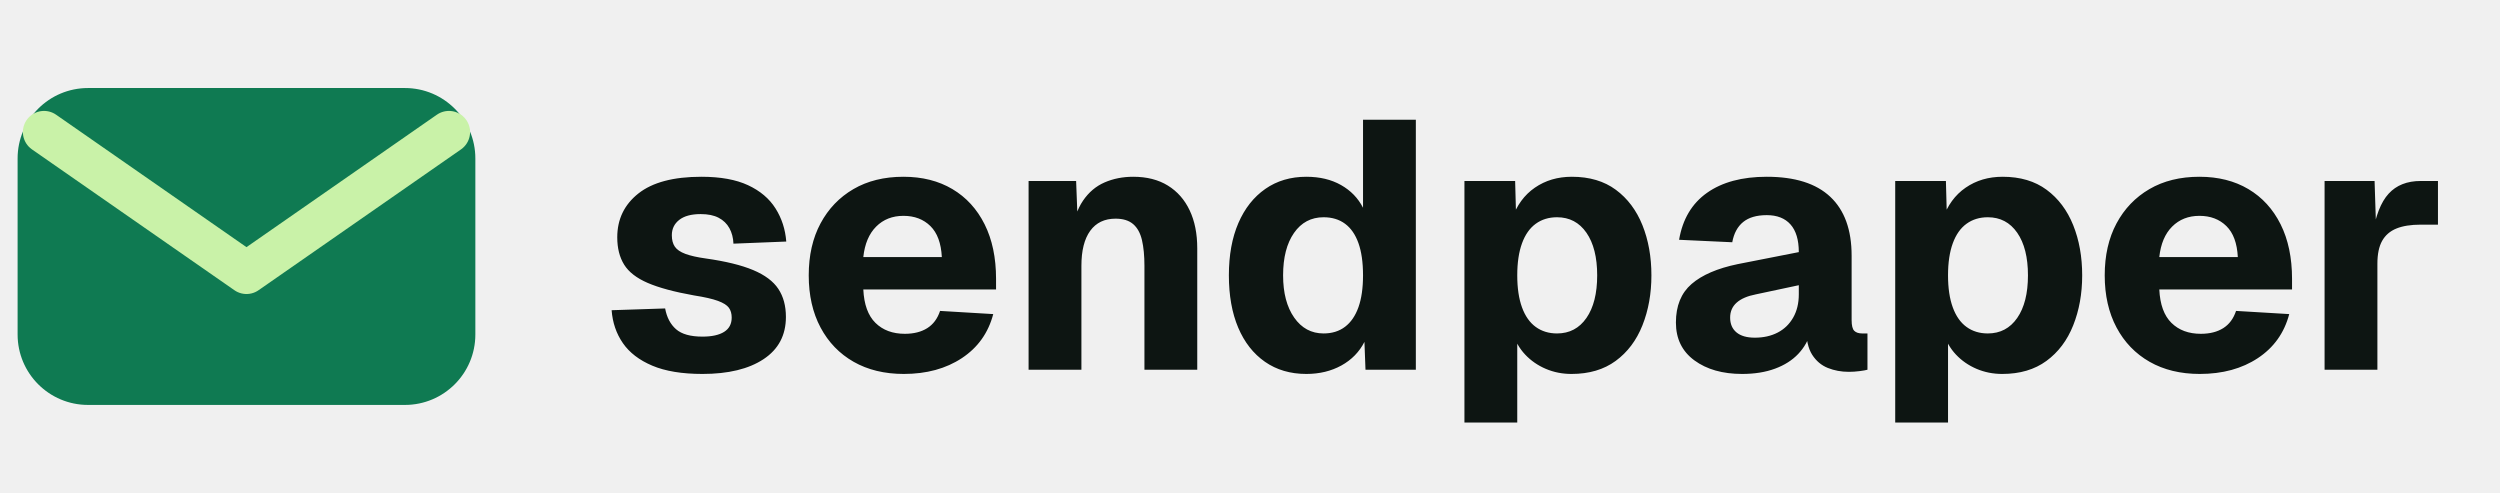
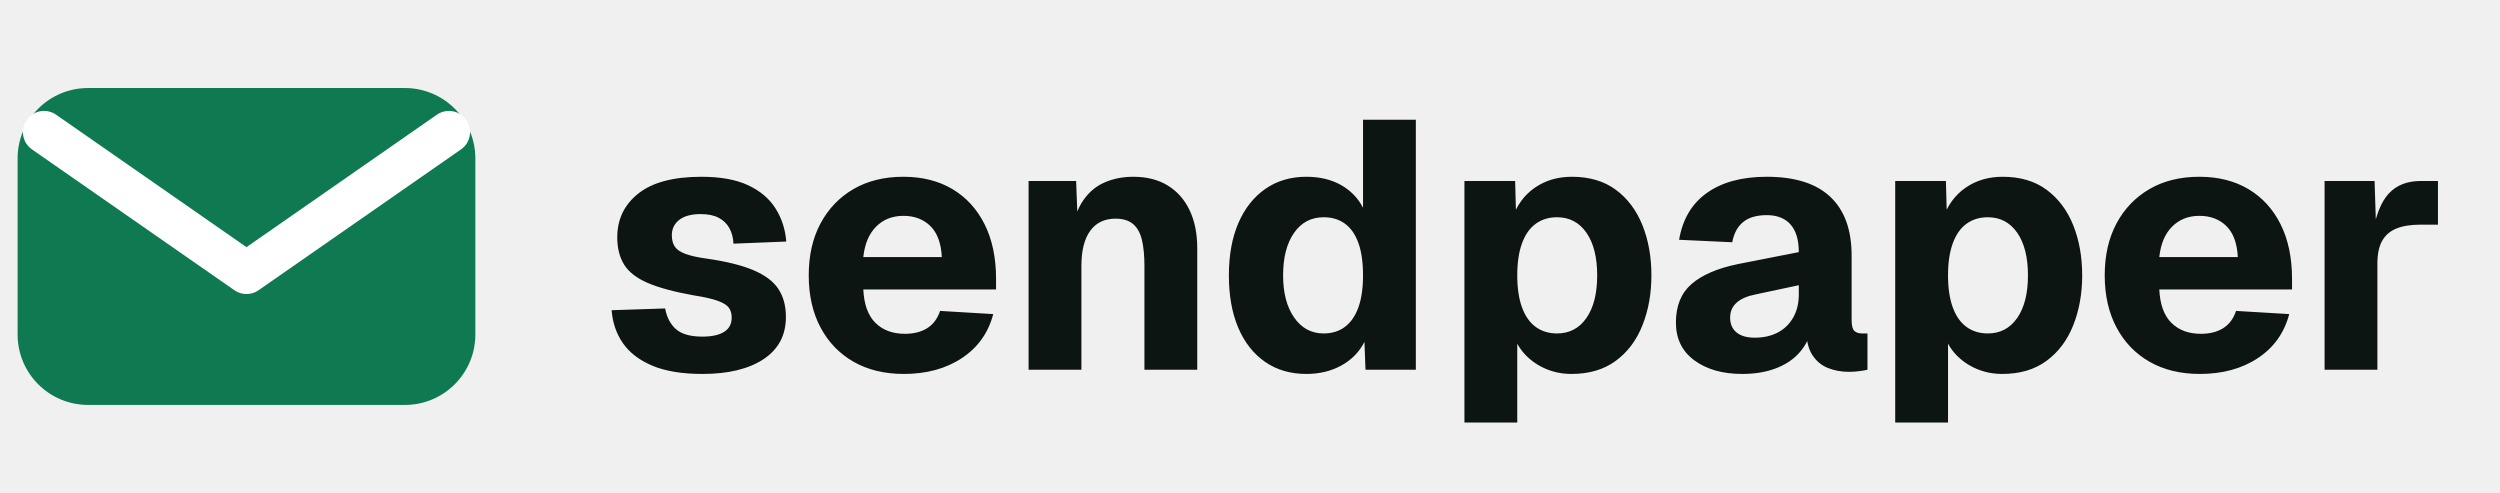
<svg xmlns="http://www.w3.org/2000/svg" width="142" height="28" viewBox="0 0 142 28">
  <g transform="translate(0,4)">
    <rect x="1" y="1" width="26" height="18" rx="4" fill="#0F7A52" />
-     <path d="M2.5 3.5l11.5 8 11.5-8" fill="none" stroke="#C9F2A8" stroke-width="2.4" stroke-linejoin="round" stroke-linecap="round" />
+     <path d="M2.5 3.5l11.5 8 11.5-8" fill="none" stroke="#FFFFFF" stroke-width="2.4" stroke-linejoin="round" stroke-linecap="round" />
  </g>
  <path transform="translate(34,21) scale(0.02,-0.02)" fill="#0D1512" d="M295 -12Q208 -12 152.5 11.5Q97 35 69 75.5Q41 116 37 169L189 174Q196 136 220 115Q244 94 295 94Q335 94 356.5 107.5Q378 121 378 148Q378 165 370 176Q362 187 339 195.5Q316 204 271 211Q187 226 139.5 246.5Q92 267 72.5 298.5Q53 330 53 376Q53 453 113 500.5Q173 548 292 548Q373 548 424.5 524Q476 500 502.5 458Q529 416 533 364L383 358Q382 383 371.5 402Q361 421 341 431.5Q321 442 290 442Q250 442 229 425.5Q208 409 208 382Q208 362 216.5 349.5Q225 337 246.5 329Q268 321 304 316Q389 304 439 283Q489 262 510.5 229.5Q532 197 532 150Q532 72 468.5 30Q405 -12 295 -12ZM866.8 -12Q784.8 -12 724.3 22.5Q663.8 57 630.3 120Q596.8 183 596.8 268Q596.8 353 630.3 415.5Q663.8 478 723.8 513Q783.8 548 865.8 548Q945.8 548 1004.8 513Q1063.8 478 1096.3 413Q1128.8 348 1128.8 258L1128.8 228L751.8 228Q754.8 164 786.3 133Q817.8 102 869.8 102Q907.8 102 933.3 118Q958.8 134 969.8 167L1120.8 158Q1099.8 78 1031.8 33Q963.8 -12 866.8 -12ZM751.8 320L974.8 320Q971.8 379 942.3 408Q912.8 437 865.8 437Q818.8 437 788.3 406.5Q757.8 376 751.8 320ZM1221.2 0L1221.2 536L1356.2 536L1362.2 379L1343.2 384Q1351.2 444 1375.7 480Q1400.2 516 1437.2 532Q1474.2 548 1518.2 548Q1576.2 548 1616.7 523Q1657.2 498 1678.7 452.5Q1700.2 407 1700.2 345L1700.2 0L1550.2 0L1550.2 295Q1550.2 338 1543.2 368Q1536.2 398 1518.2 413.5Q1500.2 429 1468.2 429Q1421.2 429 1396.2 394.5Q1371.2 360 1371.2 295L1371.2 0ZM2010 -12Q1942 -12 1892.5 22.5Q1843 57 1816.5 119.5Q1790 182 1790 268Q1790 354 1817 416.5Q1844 479 1893.5 513.5Q1943 548 2010 548Q2067 548 2108.5 524.5Q2150 501 2171 460L2171 710L2321 710L2321 0L2178 0L2175 79Q2153 36 2109.5 12Q2066 -12 2010 -12ZM2059 103Q2095 103 2120 122Q2145 141 2158 177.5Q2171 214 2171 268Q2171 323 2158 359.5Q2145 396 2120 414.5Q2095 433 2059 433Q2006 433 1975 388.5Q1944 344 1944 268Q1944 193 1975.5 148Q2007 103 2059 103ZM2459 -150L2459 536L2603 536L2606 423L2594 428Q2614 486 2659 517Q2704 548 2764 548Q2839 548 2889 511Q2939 474 2964.5 410.5Q2990 347 2990 268Q2990 190 2964.5 126Q2939 62 2888.5 25Q2838 -12 2763 -12Q2724 -12 2690 2.5Q2656 17 2631.5 43Q2607 69 2596 105L2609 113L2609 -150ZM2722 103Q2775 103 2805.5 147Q2836 191 2836 268Q2836 345 2805.5 389Q2775 433 2722 433Q2687 433 2661.5 414.5Q2636 396 2622.5 359Q2609 322 2609 268Q2609 214 2622.5 177Q2636 140 2661.5 121.5Q2687 103 2722 103ZM3247.6 -12Q3164.6 -12 3112.1 26.5Q3059.6 65 3059.6 134Q3059.6 205 3104.1 243.5Q3148.6 282 3235.6 300L3408.6 334Q3408.6 386 3385.1 412.5Q3361.6 439 3317.6 439Q3274.6 439 3250.6 419.5Q3226.6 400 3219.6 362L3068.6 369Q3083.6 457 3148.1 502.5Q3212.6 548 3317.6 548Q3437.6 548 3498.1 491Q3558.6 434 3558.6 324L3558.6 141Q3558.6 118 3566.1 110.5Q3573.6 103 3588.6 103L3603.6 103L3603.6 0Q3596.6 -2 3581.1 -4Q3565.6 -6 3550.6 -6Q3518.6 -6 3491.1 5Q3463.6 16 3446.6 42.5Q3429.6 69 3429.6 118L3442.6 108Q3432.6 72 3407.1 45Q3381.6 18 3341.1 3Q3300.6 -12 3247.6 -12ZM3283.6 91Q3320.6 91 3348.6 105.5Q3376.6 120 3392.6 148Q3408.6 176 3408.6 214L3408.6 240L3286.6 214Q3250.6 207 3232.1 190.5Q3213.6 174 3213.6 148Q3213.6 121 3231.6 106Q3249.6 91 3283.6 91ZM3682.4 -150L3682.4 536L3826.4 536L3829.4 423L3817.4 428Q3837.4 486 3882.4 517Q3927.4 548 3987.4 548Q4062.4 548 4112.4 511Q4162.4 474 4187.9 410.5Q4213.4 347 4213.4 268Q4213.4 190 4187.9 126Q4162.4 62 4111.9 25Q4061.4 -12 3986.4 -12Q3947.4 -12 3913.4 2.5Q3879.4 17 3854.9 43Q3830.4 69 3819.4 105L3832.4 113L3832.4 -150ZM3945.4 103Q3998.4 103 4028.9 147Q4059.4 191 4059.4 268Q4059.4 345 4028.9 389Q3998.4 433 3945.4 433Q3910.4 433 3884.9 414.5Q3859.4 396 3845.9 359Q3832.4 322 3832.4 268Q3832.4 214 3845.9 177Q3859.4 140 3884.9 121.5Q3910.4 103 3945.4 103ZM4547.4 -12Q4465.4 -12 4404.9 22.5Q4344.4 57 4310.9 120Q4277.4 183 4277.4 268Q4277.4 353 4310.9 415.5Q4344.4 478 4404.4 513Q4464.4 548 4546.4 548Q4626.4 548 4685.4 513Q4744.4 478 4776.9 413Q4809.4 348 4809.4 258L4809.4 228L4432.4 228Q4435.4 164 4466.9 133Q4498.4 102 4550.4 102Q4588.4 102 4613.9 118Q4639.4 134 4650.4 167L4801.4 158Q4780.4 78 4712.4 33Q4644.4 -12 4547.4 -12ZM4432.4 320L4655.4 320Q4652.4 379 4622.9 408Q4593.4 437 4546.4 437Q4499.4 437 4468.9 406.5Q4438.4 376 4432.4 320ZM4901.8 0L4901.8 536L5043.8 536L5048.8 380L5037.8 383Q5050.8 464 5083.8 500Q5116.8 536 5174.8 536L5223.8 536L5223.8 412L5174.8 412Q5132.8 412 5105.8 401Q5078.8 390 5065.3 366Q5051.8 342 5051.8 301L5051.8 0Z" />
</svg>
